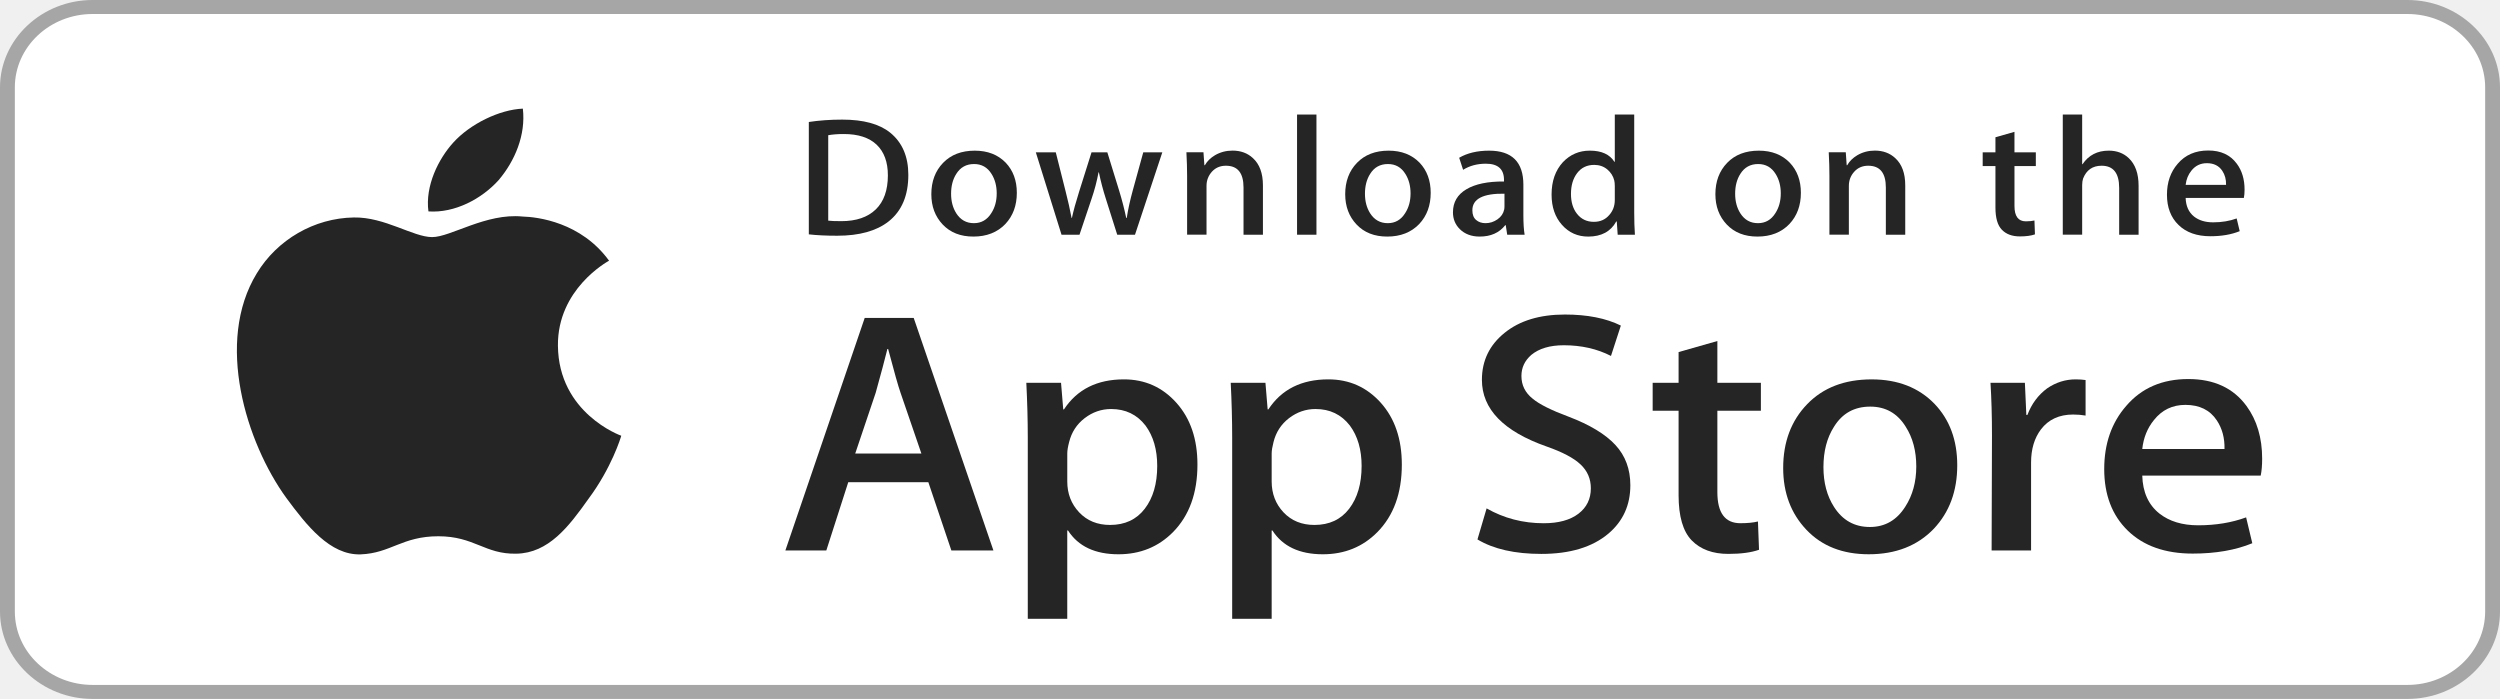
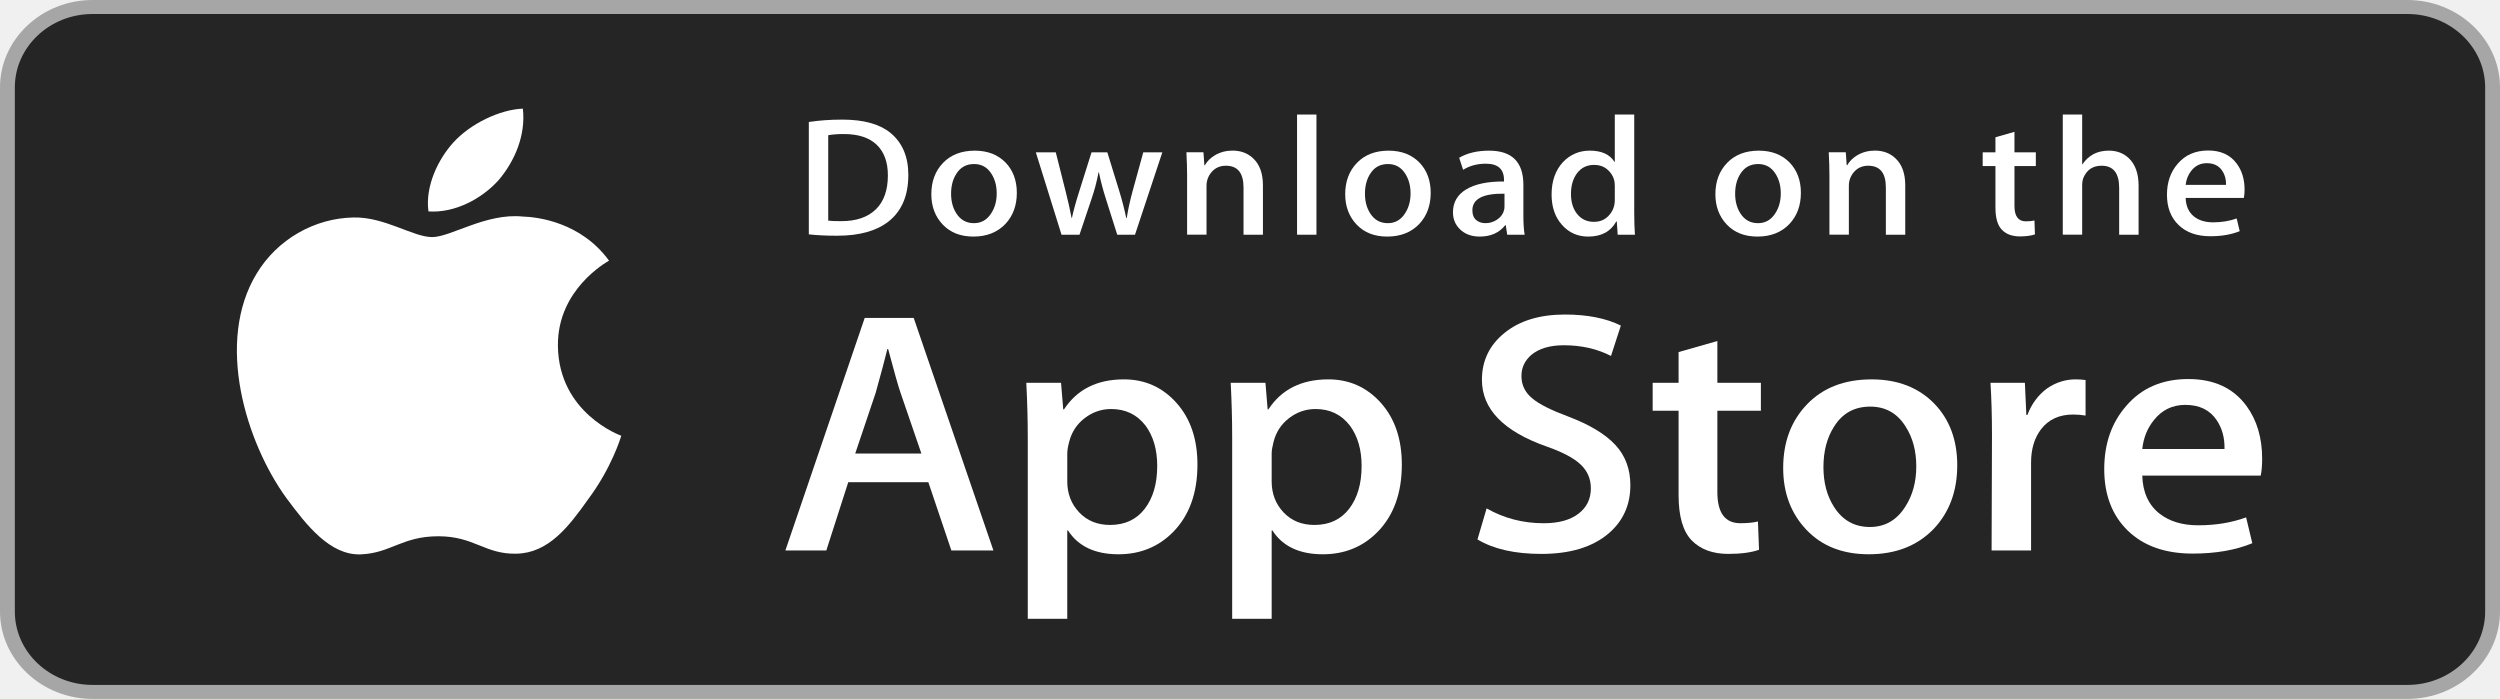
<svg xmlns="http://www.w3.org/2000/svg" width="186" height="52" viewBox="0 0 186 52" fill="none">
-   <path d="M184.967 46.003C184.967 48.775 182.599 51.019 179.67 51.019H6.337C3.409 51.019 1.033 48.775 1.033 46.003V6.004C1.033 3.234 3.409 0.981 6.337 0.981H179.669C182.599 0.981 184.965 3.234 184.965 6.004L184.967 46.003Z" fill="white" />
+   <path d="M184.967 46.003C184.967 48.775 182.599 51.019 179.67 51.019H6.337C3.409 51.019 1.033 48.775 1.033 46.003V6.004C1.033 3.234 3.409 0.981 6.337 0.981H179.669C182.599 0.981 184.965 3.234 184.965 6.004L184.967 46.003Z" fill="#252525" />
  <path d="M179.111 1.042C182.301 1.042 184.896 3.49 184.896 6.5V45.5C184.896 48.51 182.301 50.958 179.111 50.958H6.889C3.699 50.958 1.104 48.51 1.104 45.5V6.5C1.104 3.49 3.699 1.042 6.889 1.042H179.111ZM179.111 2.74817e-06H6.889C3.102 2.74817e-06 0 2.927 0 6.5V45.5C0 49.073 3.102 52 6.889 52H179.111C182.898 52 186 49.073 186 45.5V6.5C186 2.927 182.898 2.74817e-06 179.111 2.74817e-06Z" fill="#A6A6A6" />
-   <path d="M41.51 25.719C41.47 21.529 45.146 19.491 45.314 19.396C43.232 16.532 40.005 16.141 38.871 16.11C36.161 15.84 33.532 17.64 32.152 17.64C30.744 17.64 28.618 16.136 26.327 16.18C23.378 16.223 20.62 17.833 19.107 20.334C15.985 25.434 18.314 32.929 21.305 37.051C22.801 39.07 24.549 41.324 26.838 41.245C29.077 41.158 29.913 39.898 32.615 39.898C35.292 39.898 36.077 41.245 38.411 41.194C40.814 41.158 42.327 39.166 43.771 37.129C45.5 34.815 46.194 32.536 46.222 32.419C46.165 32.401 41.555 30.741 41.51 25.719Z" fill="#252525" />
-   <path d="M37.101 13.398C38.305 11.977 39.129 10.044 38.9 8.082C37.157 8.155 34.978 9.22 33.722 10.609C32.612 11.834 31.62 13.841 31.876 15.729C33.834 15.866 35.844 14.796 37.101 13.398Z" fill="#252525" />
-   <path d="M73.911 40.956H70.782L69.068 35.874H63.111L61.478 40.956H58.431L64.334 23.655H67.98L73.911 40.956ZM68.551 33.742L67.001 29.224C66.837 28.763 66.53 27.676 66.077 25.965H66.022C65.841 26.701 65.55 27.788 65.151 29.224L63.629 33.742H68.551V33.742Z" fill="#252525" />
-   <path d="M89.09 34.565C89.09 36.686 88.482 38.363 87.267 39.594C86.179 40.69 84.827 41.238 83.214 41.238C81.472 41.238 80.221 40.647 79.459 39.467H79.404V46.038H76.467V32.587C76.467 31.254 76.429 29.885 76.358 28.481H78.941L79.105 30.458H79.16C80.14 28.968 81.626 28.225 83.621 28.225C85.181 28.225 86.483 28.806 87.525 29.969C88.569 31.134 89.09 32.665 89.09 34.565ZM86.097 34.666C86.097 33.452 85.808 32.451 85.227 31.663C84.591 30.841 83.739 30.431 82.669 30.431C81.945 30.431 81.286 30.66 80.698 31.111C80.108 31.566 79.722 32.16 79.542 32.895C79.451 33.239 79.405 33.52 79.405 33.74V35.821C79.405 36.728 79.7 37.494 80.29 38.119C80.88 38.744 81.646 39.056 82.588 39.056C83.695 39.056 84.556 38.653 85.171 37.85C85.789 37.045 86.097 35.984 86.097 34.666Z" fill="#252525" />
-   <path d="M104.296 34.565C104.296 36.686 103.689 38.363 102.472 39.594C101.385 40.69 100.033 41.238 98.42 41.238C96.679 41.238 95.428 40.647 94.667 39.467H94.612V46.038H91.674V32.587C91.674 31.254 91.637 29.885 91.566 28.481H94.149L94.313 30.458H94.368C95.346 28.968 96.833 28.225 98.829 28.225C100.388 28.225 101.69 28.806 102.734 29.969C103.774 31.134 104.296 32.665 104.296 34.565ZM101.304 34.666C101.304 33.452 101.013 32.451 100.432 31.663C99.796 30.841 98.946 30.431 97.876 30.431C97.15 30.431 96.493 30.66 95.903 31.111C95.313 31.566 94.929 32.16 94.748 32.895C94.659 33.239 94.612 33.52 94.612 33.74V35.821C94.612 36.728 94.907 37.494 95.494 38.119C96.083 38.743 96.85 39.056 97.795 39.056C98.901 39.056 99.762 38.653 100.378 37.85C100.995 37.045 101.304 35.984 101.304 34.666Z" fill="#252525" />
-   <path d="M121.298 36.104C121.298 37.575 120.757 38.773 119.67 39.697C118.475 40.707 116.812 41.211 114.675 41.211C112.702 41.211 111.121 40.853 109.923 40.134L110.604 37.824C111.893 38.559 113.308 38.929 114.85 38.929C115.957 38.929 116.818 38.692 117.436 38.221C118.052 37.751 118.359 37.119 118.359 36.331C118.359 35.629 118.106 35.038 117.597 34.558C117.092 34.078 116.247 33.632 115.068 33.22C111.858 32.091 110.254 30.436 110.254 28.259C110.254 26.837 110.816 25.671 111.942 24.764C113.063 23.855 114.559 23.401 116.43 23.401C118.099 23.401 119.485 23.676 120.591 24.223L119.857 26.482C118.824 25.952 117.655 25.687 116.348 25.687C115.314 25.687 114.507 25.927 113.928 26.406C113.439 26.833 113.194 27.355 113.194 27.972C113.194 28.656 113.474 29.221 114.036 29.666C114.525 30.077 115.414 30.521 116.703 31.001C118.281 31.601 119.44 32.301 120.185 33.105C120.928 33.905 121.298 34.908 121.298 36.104Z" fill="#252525" />
-   <path d="M131.01 30.56H127.772V36.617C127.772 38.158 128.343 38.927 129.486 38.927C130.011 38.927 130.447 38.884 130.791 38.798L130.872 40.903C130.294 41.107 129.532 41.21 128.588 41.21C127.428 41.21 126.521 40.876 125.867 40.209C125.215 39.541 124.887 38.42 124.887 36.846V30.558H122.958V28.478H124.887V26.194L127.772 25.372V28.478H131.01V30.56Z" fill="#252525" />
-   <path d="M145.619 34.615C145.619 36.533 145.037 38.107 143.877 39.338C142.661 40.605 141.046 41.237 139.033 41.237C137.093 41.237 135.548 40.63 134.397 39.416C133.245 38.202 132.669 36.669 132.669 34.822C132.669 32.889 133.261 31.305 134.45 30.074C135.637 28.842 137.238 28.226 139.251 28.226C141.19 28.226 142.752 28.833 143.93 30.048C145.057 31.227 145.619 32.75 145.619 34.615ZM142.571 34.705C142.571 33.554 142.311 32.568 141.783 31.745C141.167 30.749 140.287 30.252 139.146 30.252C137.965 30.252 137.068 30.75 136.452 31.745C135.925 32.569 135.664 33.571 135.664 34.757C135.664 35.907 135.925 36.894 136.452 37.716C137.087 38.711 137.975 39.208 139.12 39.208C140.241 39.208 141.122 38.701 141.757 37.69C142.298 36.851 142.571 35.854 142.571 34.705Z" fill="#252525" />
-   <path d="M155.167 30.918C154.876 30.867 154.566 30.841 154.241 30.841C153.207 30.841 152.408 31.209 151.846 31.947C151.357 32.596 151.112 33.418 151.112 34.41V40.956H148.176L148.203 32.409C148.203 30.971 148.166 29.662 148.093 28.482H150.652L150.759 30.869H150.84C151.15 30.049 151.639 29.388 152.309 28.893C152.964 28.447 153.67 28.225 154.432 28.225C154.704 28.225 154.949 28.243 155.167 28.275V30.918Z" fill="#252525" />
-   <path d="M168.304 34.128C168.304 34.624 168.269 35.043 168.196 35.385H159.384C159.419 36.617 159.844 37.56 160.663 38.21C161.405 38.791 162.366 39.082 163.545 39.082C164.85 39.082 166.04 38.886 167.111 38.492L167.571 40.416C166.32 40.931 164.843 41.187 163.139 41.187C161.088 41.187 159.479 40.617 158.308 39.48C157.14 38.343 156.554 36.815 156.554 34.899C156.554 33.018 157.098 31.451 158.188 30.202C159.329 28.868 160.871 28.201 162.811 28.201C164.716 28.201 166.159 28.868 167.138 30.202C167.914 31.261 168.304 32.572 168.304 34.128ZM165.503 33.409C165.522 32.587 165.331 31.878 164.932 31.278C164.424 30.507 163.643 30.123 162.592 30.123C161.631 30.123 160.85 30.498 160.253 31.252C159.764 31.852 159.474 32.571 159.384 33.408H165.503V33.409Z" fill="#252525" />
-   <path d="M67.58 13.011C67.58 14.541 67.094 15.693 66.122 16.467C65.223 17.18 63.944 17.538 62.288 17.538C61.467 17.538 60.764 17.504 60.176 17.436V9.076C60.943 8.959 61.77 8.899 62.663 8.899C64.24 8.899 65.429 9.223 66.231 9.871C67.129 10.602 67.58 11.649 67.58 13.011ZM66.058 13.049C66.058 12.057 65.779 11.297 65.223 10.766C64.666 10.237 63.853 9.972 62.783 9.972C62.328 9.972 61.941 10.001 61.62 10.06V16.416C61.797 16.442 62.123 16.454 62.595 16.454C63.7 16.454 64.553 16.164 65.154 15.584C65.754 15.004 66.058 14.159 66.058 13.049Z" fill="#252525" />
-   <path d="M75.652 14.347C75.652 15.29 75.367 16.062 74.797 16.668C74.199 17.29 73.407 17.601 72.417 17.601C71.464 17.601 70.705 17.303 70.138 16.705C69.574 16.109 69.291 15.356 69.291 14.449C69.291 13.5 69.582 12.721 70.166 12.116C70.75 11.512 71.536 11.209 72.525 11.209C73.478 11.209 74.244 11.507 74.824 12.103C75.376 12.683 75.652 13.432 75.652 14.347ZM74.155 14.391C74.155 13.826 74.025 13.341 73.768 12.937C73.465 12.448 73.033 12.204 72.472 12.204C71.892 12.204 71.452 12.448 71.148 12.937C70.889 13.341 70.761 13.834 70.761 14.416C70.761 14.982 70.891 15.466 71.148 15.871C71.461 16.36 71.897 16.604 72.459 16.604C73.01 16.604 73.442 16.356 73.754 15.858C74.021 15.446 74.155 14.957 74.155 14.391Z" fill="#252525" />
-   <path d="M86.476 11.334L84.444 17.462H83.121L82.279 14.801C82.066 14.137 81.892 13.476 81.757 12.821H81.731C81.606 13.495 81.432 14.154 81.209 14.801L80.315 17.462H78.977L77.066 11.334H78.55L79.284 14.247C79.462 14.936 79.608 15.593 79.725 16.214H79.751C79.859 15.702 80.037 15.049 80.287 14.26L81.209 11.335H82.386L83.269 14.198C83.482 14.896 83.656 15.568 83.79 16.215H83.829C83.927 15.585 84.075 14.913 84.27 14.198L85.058 11.335H86.476V11.334Z" fill="#252525" />
-   <path d="M93.962 17.462H92.518V13.952C92.518 12.87 92.082 12.33 91.209 12.33C90.781 12.33 90.435 12.478 90.166 12.775C89.9 13.073 89.765 13.424 89.765 13.826V17.461H88.321V13.085C88.321 12.547 88.303 11.963 88.269 11.331H89.538L89.605 12.289H89.645C89.813 11.992 90.064 11.746 90.393 11.55C90.785 11.321 91.223 11.205 91.702 11.205C92.308 11.205 92.813 11.39 93.214 11.76C93.712 12.214 93.962 12.891 93.962 13.791V17.462V17.462Z" fill="#252525" />
-   <path d="M97.944 17.463H96.501V8.522H97.944V17.463Z" fill="#252525" />
-   <path d="M106.444 14.347C106.444 15.29 106.159 16.062 105.589 16.668C104.991 17.29 104.197 17.601 103.209 17.601C102.255 17.601 101.495 17.303 100.93 16.705C100.366 16.109 100.083 15.356 100.083 14.449C100.083 13.5 100.374 12.721 100.958 12.116C101.542 11.512 102.328 11.209 103.315 11.209C104.27 11.209 105.035 11.507 105.616 12.103C106.167 12.683 106.444 13.432 106.444 14.347ZM104.945 14.391C104.945 13.826 104.816 13.341 104.558 12.937C104.256 12.448 103.824 12.204 103.264 12.204C102.683 12.204 102.242 12.448 101.94 12.937C101.681 13.341 101.553 13.834 101.553 14.416C101.553 14.982 101.683 15.466 101.94 15.871C102.253 16.36 102.689 16.604 103.251 16.604C103.802 16.604 104.233 16.356 104.544 15.858C104.813 15.446 104.945 14.957 104.945 14.391Z" fill="#252525" />
-   <path d="M113.432 17.462H112.136L112.028 16.756H111.989C111.545 17.319 110.913 17.601 110.091 17.601C109.478 17.601 108.982 17.415 108.609 17.046C108.27 16.711 108.1 16.293 108.1 15.798C108.1 15.049 108.431 14.479 109.097 14.083C109.761 13.688 110.695 13.494 111.898 13.504V13.389C111.898 12.582 111.448 12.179 110.549 12.179C109.908 12.179 109.343 12.331 108.855 12.633L108.562 11.738C109.165 11.386 109.911 11.209 110.79 11.209C112.487 11.209 113.339 12.054 113.339 13.744V16.001C113.339 16.613 113.37 17.101 113.432 17.462ZM111.933 15.356V14.411C110.341 14.385 109.544 14.797 109.544 15.646C109.544 15.966 109.635 16.205 109.821 16.365C110.007 16.525 110.244 16.604 110.527 16.604C110.844 16.604 111.14 16.509 111.41 16.321C111.681 16.131 111.848 15.89 111.91 15.595C111.925 15.529 111.933 15.448 111.933 15.356Z" fill="#252525" />
-   <path d="M121.637 17.463H120.356L120.288 16.479H120.248C119.839 17.227 119.142 17.602 118.162 17.602C117.38 17.602 116.728 17.312 116.212 16.732C115.695 16.152 115.437 15.399 115.437 14.475C115.437 13.483 115.717 12.68 116.279 12.066C116.823 11.494 117.49 11.208 118.284 11.208C119.156 11.208 119.766 11.485 120.113 12.04H120.141V8.522H121.586V15.812C121.586 16.408 121.603 16.958 121.637 17.463ZM120.141 14.878V13.856C120.141 13.68 120.127 13.537 120.101 13.427C120.02 13.1 119.845 12.824 119.579 12.602C119.31 12.38 118.986 12.268 118.613 12.268C118.074 12.268 117.653 12.469 117.343 12.874C117.035 13.278 116.88 13.794 116.88 14.425C116.88 15.03 117.027 15.522 117.323 15.9C117.636 16.303 118.058 16.505 118.585 16.505C119.059 16.505 119.438 16.337 119.726 16C120.005 15.689 120.141 15.315 120.141 14.878Z" fill="#252525" />
-   <path d="M133.986 14.347C133.986 15.29 133.701 16.062 133.131 16.668C132.533 17.29 131.742 17.601 130.751 17.601C129.799 17.601 129.04 17.303 128.472 16.705C127.907 16.109 127.625 15.356 127.625 14.449C127.625 13.5 127.916 12.721 128.5 12.116C129.084 11.512 129.869 11.209 130.86 11.209C131.812 11.209 132.579 11.507 133.158 12.103C133.709 12.683 133.986 13.432 133.986 14.347ZM132.49 14.391C132.49 13.826 132.36 13.341 132.103 12.937C131.798 12.448 131.368 12.204 130.806 12.204C130.228 12.204 129.787 12.448 129.482 12.937C129.223 13.341 129.095 13.834 129.095 14.416C129.095 14.982 129.225 15.466 129.482 15.871C129.795 16.36 130.23 16.604 130.793 16.604C131.344 16.604 131.778 16.356 132.089 15.858C132.355 15.446 132.49 14.957 132.49 14.391Z" fill="#252525" />
-   <path d="M141.75 17.462H140.307V13.952C140.307 12.87 139.872 12.33 138.997 12.33C138.569 12.33 138.223 12.478 137.956 12.775C137.688 13.073 137.555 13.424 137.555 13.826V17.461H136.109V13.085C136.109 12.547 136.093 11.963 136.058 11.331H137.326L137.393 12.289H137.433C137.603 11.992 137.854 11.746 138.182 11.55C138.574 11.321 139.011 11.205 139.492 11.205C140.097 11.205 140.601 11.39 141.002 11.76C141.502 12.214 141.75 12.891 141.75 13.791V17.462V17.462Z" fill="#252525" />
-   <path d="M151.467 12.355H149.877V15.332C149.877 16.089 150.16 16.467 150.719 16.467C150.978 16.467 151.193 16.446 151.363 16.404L151.4 17.437C151.115 17.538 150.74 17.589 150.278 17.589C149.708 17.589 149.264 17.425 148.943 17.098C148.621 16.77 148.461 16.219 148.461 15.445V12.355H147.512V11.335H148.461V10.212L149.876 9.809V11.334H151.466V12.355H151.467Z" fill="#252525" />
-   <path d="M159.111 17.463H157.666V13.979C157.666 12.88 157.231 12.33 156.359 12.33C155.689 12.33 155.231 12.649 154.981 13.286C154.938 13.42 154.913 13.583 154.913 13.776V17.461H153.471V8.522H154.913V12.216H154.941C155.395 11.544 156.047 11.208 156.892 11.208C157.49 11.208 157.984 11.393 158.377 11.763C158.866 12.225 159.111 12.911 159.111 13.819V17.463V17.463Z" fill="#252525" />
-   <path d="M166.996 14.108C166.996 14.352 166.977 14.558 166.943 14.726H162.612C162.632 15.331 162.838 15.793 163.239 16.113C163.606 16.399 164.078 16.542 164.657 16.542C165.298 16.542 165.882 16.445 166.408 16.252L166.634 17.198C166.018 17.45 165.293 17.576 164.454 17.576C163.449 17.576 162.656 17.297 162.083 16.738C161.507 16.179 161.222 15.429 161.222 14.488C161.222 13.563 161.488 12.794 162.024 12.18C162.583 11.525 163.34 11.197 164.295 11.197C165.229 11.197 165.938 11.525 166.418 12.18C166.805 12.7 166.996 13.344 166.996 14.108ZM165.619 13.756C165.63 13.351 165.535 13.003 165.339 12.709C165.088 12.331 164.706 12.141 164.19 12.141C163.719 12.141 163.334 12.326 163.041 12.696C162.801 12.991 162.659 13.344 162.612 13.756H165.619Z" fill="#252525" />
+   <path d="M41.509 25.719C41.469 21.529 45.145 19.491 45.313 19.396C43.231 16.532 40.005 16.141 38.871 16.11C36.161 15.84 33.532 17.64 32.151 17.64C30.743 17.64 28.617 16.136 26.326 16.18C23.378 16.223 20.619 17.833 19.107 20.334C15.985 25.434 18.313 32.929 21.304 37.051C22.8 39.07 24.549 41.324 26.837 41.245C29.076 41.158 29.913 39.898 32.614 39.898C35.291 39.898 36.077 41.245 38.411 41.194C40.813 41.158 42.326 39.166 43.77 37.129C45.499 34.815 46.194 32.536 46.221 32.419C46.165 32.401 41.555 30.741 41.509 25.719Z" fill="white" />
+   <path d="M37.1 13.398C38.305 11.977 39.129 10.044 38.9 8.082C37.157 8.155 34.977 9.22 33.722 10.609C32.612 11.834 31.62 13.841 31.876 15.729C33.834 15.866 35.844 14.796 37.1 13.398Z" fill="white" />
+   <path d="M73.911 40.956H70.782L69.068 35.874H63.111L61.478 40.956H58.432L64.334 23.655H67.98L73.911 40.956ZM68.551 33.742L67.001 29.224C66.838 28.763 66.53 27.676 66.077 25.965H66.022C65.841 26.701 65.551 27.788 65.151 29.224L63.629 33.742H68.551V33.742Z" fill="white" />
+   <path d="M89.09 34.565C89.09 36.686 88.482 38.363 87.267 39.594C86.178 40.69 84.827 41.238 83.213 41.238C81.472 41.238 80.221 40.647 79.459 39.467H79.404V46.038H76.466V32.587C76.466 31.254 76.429 29.885 76.357 28.481H78.941L79.105 30.458H79.16C80.139 28.968 81.626 28.225 83.621 28.225C85.181 28.225 86.483 28.806 87.524 29.969C88.569 31.134 89.09 32.665 89.09 34.565ZM86.097 34.666C86.097 33.452 85.808 32.451 85.226 31.663C84.591 30.841 83.738 30.431 82.669 30.431C81.944 30.431 81.286 30.66 80.697 31.111C80.108 31.566 79.722 32.16 79.541 32.895C79.451 33.239 79.405 33.52 79.405 33.74V35.821C79.405 36.728 79.7 37.494 80.29 38.119C80.879 38.744 81.645 39.056 82.588 39.056C83.694 39.056 84.555 38.653 85.171 37.85C85.788 37.045 86.097 35.984 86.097 34.666Z" fill="white" />
+   <path d="M104.296 34.565C104.296 36.686 103.688 38.363 102.472 39.594C101.385 40.69 100.033 41.238 98.42 41.238C96.678 41.238 95.427 40.647 94.667 39.467H94.612V46.038H91.674V32.587C91.674 31.254 91.637 29.885 91.565 28.481H94.149L94.313 30.458H94.368C95.346 28.968 96.833 28.225 98.829 28.225C100.387 28.225 101.689 28.806 102.734 29.969C103.774 31.134 104.296 32.665 104.296 34.565ZM101.304 34.666C101.304 33.452 101.013 32.451 100.431 31.663C99.796 30.841 98.946 30.431 97.876 30.431C97.15 30.431 96.492 30.66 95.903 31.111C95.313 31.566 94.929 32.16 94.748 32.895C94.659 33.239 94.612 33.52 94.612 33.74V35.821C94.612 36.728 94.906 37.494 95.493 38.119C96.083 38.743 96.849 39.056 97.794 39.056C98.901 39.056 99.762 38.653 100.378 37.85C100.995 37.045 101.304 35.984 101.304 34.666Z" fill="white" />
+   <path d="M121.299 36.104C121.299 37.575 120.757 38.773 119.67 39.697C118.476 40.707 116.813 41.211 114.676 41.211C112.703 41.211 111.121 40.853 109.924 40.134L110.604 37.824C111.894 38.559 113.309 38.929 114.851 38.929C115.957 38.929 116.818 38.692 117.437 38.221C118.053 37.751 118.36 37.119 118.36 36.331C118.36 35.629 118.106 35.038 117.598 34.558C117.092 34.078 116.248 33.632 115.068 33.22C111.858 32.091 110.255 30.436 110.255 28.259C110.255 26.837 110.817 25.671 111.942 24.764C113.064 23.855 114.56 23.401 116.431 23.401C118.1 23.401 119.486 23.676 120.592 24.223L119.858 26.482C118.824 25.952 117.656 25.687 116.348 25.687C115.315 25.687 114.508 25.927 113.929 26.406C113.44 26.833 113.195 27.355 113.195 27.972C113.195 28.656 113.474 29.221 114.036 29.666C114.526 30.077 115.414 30.521 116.704 31.001C118.281 31.601 119.44 32.301 120.186 33.105C120.928 33.905 121.299 34.908 121.299 36.104Z" fill="white" />
+   <path d="M131.01 30.56H127.772V36.617C127.772 38.158 128.342 38.927 129.486 38.927C130.011 38.927 130.446 38.884 130.791 38.798L130.872 40.903C130.293 41.107 129.531 41.21 128.588 41.21C127.428 41.21 126.521 40.876 125.866 40.209C125.215 39.541 124.887 38.42 124.887 36.846V30.558H122.958V28.478H124.887V26.194L127.772 25.372V28.478H131.01V30.56Z" fill="white" />
+   <path d="M145.619 34.615C145.619 36.533 145.037 38.107 143.877 39.338C142.661 40.605 141.046 41.237 139.033 41.237C137.093 41.237 135.548 40.63 134.397 39.416C133.245 38.202 132.669 36.669 132.669 34.822C132.669 32.889 133.261 31.305 134.45 30.074C135.637 28.842 137.238 28.226 139.251 28.226C141.19 28.226 142.752 28.833 143.93 30.048C145.057 31.227 145.619 32.75 145.619 34.615ZM142.571 34.705C142.571 33.554 142.311 32.568 141.783 31.745C141.167 30.749 140.287 30.252 139.146 30.252C137.965 30.252 137.068 30.75 136.452 31.745C135.925 32.569 135.664 33.571 135.664 34.757C135.664 35.907 135.925 36.894 136.452 37.716C137.087 38.711 137.975 39.208 139.12 39.208C140.241 39.208 141.122 38.701 141.757 37.69C142.298 36.851 142.571 35.854 142.571 34.705Z" fill="white" />
+   <path d="M155.166 30.918C154.876 30.867 154.566 30.841 154.24 30.841C153.207 30.841 152.408 31.209 151.846 31.947C151.357 32.596 151.112 33.418 151.112 34.41V40.956H148.175L148.203 32.409C148.203 30.971 148.166 29.662 148.093 28.482H150.651L150.759 30.869H150.84C151.15 30.049 151.639 29.388 152.309 28.893C152.963 28.447 153.67 28.225 154.432 28.225C154.703 28.225 154.949 28.243 155.166 28.275V30.918Z" fill="white" />
+   <path d="M168.304 34.128C168.304 34.624 168.27 35.043 168.197 35.385H159.385C159.419 36.617 159.845 37.56 160.663 38.21C161.406 38.791 162.366 39.082 163.546 39.082C164.85 39.082 166.041 38.886 167.111 38.492L167.571 40.416C166.32 40.931 164.843 41.187 163.139 41.187C161.089 41.187 159.48 40.617 158.309 39.48C157.14 38.343 156.555 36.815 156.555 34.899C156.555 33.018 157.099 31.451 158.189 30.202C159.33 28.868 160.871 28.201 162.811 28.201C164.717 28.201 166.159 28.868 167.139 30.202C167.914 31.261 168.304 32.572 168.304 34.128ZM165.503 33.409C165.523 32.587 165.331 31.878 164.933 31.278C164.425 30.507 163.643 30.123 162.592 30.123C161.632 30.123 160.851 30.498 160.254 31.252C159.765 31.852 159.474 32.571 159.385 33.408H165.503V33.409Z" fill="white" />
+   <path d="M67.58 13.011C67.58 14.541 67.094 15.693 66.122 16.467C65.223 17.18 63.944 17.538 62.288 17.538C61.467 17.538 60.764 17.504 60.176 17.436V9.076C60.943 8.959 61.77 8.899 62.663 8.899C64.24 8.899 65.429 9.223 66.231 9.871C67.129 10.602 67.58 11.649 67.58 13.011ZM66.058 13.049C66.058 12.057 65.779 11.297 65.223 10.766C64.666 10.237 63.853 9.972 62.782 9.972C62.328 9.972 61.941 10.001 61.62 10.06V16.416C61.797 16.442 62.123 16.454 62.595 16.454C63.7 16.454 64.553 16.164 65.154 15.584C65.754 15.004 66.058 14.159 66.058 13.049Z" fill="white" />
+   <path d="M75.652 14.347C75.652 15.29 75.367 16.062 74.797 16.668C74.199 17.29 73.406 17.601 72.417 17.601C71.464 17.601 70.705 17.303 70.138 16.705C69.573 16.109 69.291 15.356 69.291 14.449C69.291 13.5 69.582 12.721 70.166 12.116C70.75 11.512 71.535 11.209 72.525 11.209C73.478 11.209 74.244 11.507 74.824 12.103C75.375 12.683 75.652 13.432 75.652 14.347ZM74.155 14.391C74.155 13.826 74.025 13.341 73.767 12.937C73.464 12.448 73.033 12.204 72.472 12.204C71.892 12.204 71.451 12.448 71.148 12.937C70.889 13.341 70.761 13.834 70.761 14.416C70.761 14.982 70.891 15.466 71.148 15.871C71.461 16.36 71.896 16.604 72.459 16.604C73.01 16.604 73.442 16.356 73.754 15.858C74.021 15.446 74.155 14.957 74.155 14.391Z" fill="white" />
+   <path d="M86.477 11.334L84.444 17.462H83.122L82.28 14.801C82.066 14.137 81.893 13.476 81.758 12.821H81.732C81.606 13.495 81.433 14.154 81.209 14.801L80.315 17.462H78.977L77.066 11.334H78.55L79.285 14.247C79.462 14.936 79.608 15.593 79.725 16.214H79.752C79.859 15.702 80.037 15.049 80.288 14.26L81.209 11.335H82.386L83.269 14.198C83.483 14.896 83.656 15.568 83.79 16.215H83.83C83.928 15.585 84.075 14.913 84.271 14.198L85.059 11.335H86.477V11.334Z" fill="white" />
+   <path d="M93.962 17.462H92.518V13.952C92.518 12.87 92.082 12.33 91.209 12.33C90.78 12.33 90.434 12.478 90.166 12.775C89.9 13.073 89.765 13.424 89.765 13.826V17.461H88.321V13.085C88.321 12.547 88.303 11.963 88.269 11.331H89.537L89.605 12.289H89.645C89.813 11.992 90.064 11.746 90.393 11.55C90.784 11.321 91.222 11.205 91.702 11.205C92.308 11.205 92.812 11.39 93.213 11.76C93.712 12.214 93.962 12.891 93.962 13.791V17.462V17.462Z" fill="white" />
+   <path d="M97.944 17.463H96.501V8.522H97.944V17.463Z" fill="white" />
+   <path d="M106.444 14.347C106.444 15.29 106.159 16.062 105.589 16.668C104.991 17.29 104.197 17.601 103.209 17.601C102.254 17.601 101.495 17.303 100.93 16.705C100.365 16.109 100.083 15.356 100.083 14.449C100.083 13.5 100.374 12.721 100.958 12.116C101.542 11.512 102.327 11.209 103.315 11.209C104.27 11.209 105.035 11.507 105.616 12.103C106.167 12.683 106.444 13.432 106.444 14.347ZM104.945 14.391C104.945 13.826 104.816 13.341 104.558 12.937C104.256 12.448 103.824 12.204 103.264 12.204C102.683 12.204 102.242 12.448 101.94 12.937C101.681 13.341 101.553 13.834 101.553 14.416C101.553 14.982 101.683 15.466 101.94 15.871C102.253 16.36 102.688 16.604 103.251 16.604C103.802 16.604 104.233 16.356 104.544 15.858C104.813 15.446 104.945 14.957 104.945 14.391Z" fill="white" />
+   <path d="M113.433 17.462H112.136L112.029 16.756H111.989C111.545 17.319 110.913 17.601 110.091 17.601C109.478 17.601 108.982 17.415 108.609 17.046C108.27 16.711 108.101 16.293 108.101 15.798C108.101 15.049 108.431 14.479 109.097 14.083C109.761 13.688 110.695 13.494 111.898 13.504V13.389C111.898 12.582 111.449 12.179 110.549 12.179C109.908 12.179 109.343 12.331 108.856 12.633L108.562 11.738C109.166 11.386 109.911 11.209 110.79 11.209C112.487 11.209 113.339 12.054 113.339 13.744V16.001C113.339 16.613 113.371 17.101 113.433 17.462ZM111.934 15.356V14.411C110.341 14.385 109.545 14.797 109.545 15.646C109.545 15.966 109.635 16.205 109.821 16.365C110.007 16.525 110.244 16.604 110.527 16.604C110.844 16.604 111.14 16.509 111.41 16.321C111.681 16.131 111.848 15.89 111.91 15.595C111.925 15.529 111.934 15.448 111.934 15.356Z" fill="white" />
+   <path d="M121.637 17.463H120.356L120.289 16.479H120.249C119.839 17.227 119.142 17.602 118.163 17.602C117.38 17.602 116.728 17.312 116.212 16.732C115.695 16.152 115.438 15.399 115.438 14.475C115.438 13.483 115.717 12.68 116.279 12.066C116.824 11.494 117.49 11.208 118.284 11.208C119.156 11.208 119.766 11.485 120.114 12.04H120.141V8.522H121.587V15.812C121.587 16.408 121.603 16.958 121.637 17.463ZM120.141 14.878V13.856C120.141 13.68 120.127 13.537 120.101 13.427C120.02 13.1 119.845 12.824 119.579 12.602C119.31 12.38 118.987 12.268 118.613 12.268C118.075 12.268 117.653 12.469 117.343 12.874C117.036 13.278 116.88 13.794 116.88 14.425C116.88 15.03 117.027 15.522 117.324 15.9C117.636 16.303 118.058 16.505 118.586 16.505C119.06 16.505 119.439 16.337 119.727 16C120.005 15.689 120.141 15.315 120.141 14.878Z" fill="white" />
+   <path d="M133.986 14.347C133.986 15.29 133.701 16.062 133.131 16.668C132.533 17.29 131.742 17.601 130.751 17.601C129.799 17.601 129.04 17.303 128.472 16.705C127.907 16.109 127.625 15.356 127.625 14.449C127.625 13.5 127.916 12.721 128.5 12.116C129.084 11.512 129.869 11.209 130.86 11.209C131.812 11.209 132.579 11.507 133.158 12.103C133.709 12.683 133.986 13.432 133.986 14.347ZM132.49 14.391C132.49 13.826 132.36 13.341 132.103 12.937C131.798 12.448 131.368 12.204 130.806 12.204C130.228 12.204 129.787 12.448 129.482 12.937C129.223 13.341 129.095 13.834 129.095 14.416C129.095 14.982 129.225 15.466 129.482 15.871C129.795 16.36 130.23 16.604 130.793 16.604C131.344 16.604 131.778 16.356 132.089 15.858C132.355 15.446 132.49 14.957 132.49 14.391Z" fill="white" />
+   <path d="M141.75 17.462H140.308V13.952C140.308 12.87 139.872 12.33 138.997 12.33C138.569 12.33 138.223 12.478 137.956 12.775C137.689 13.073 137.555 13.424 137.555 13.826V17.461H136.11V13.085C136.11 12.547 136.093 11.963 136.059 11.331H137.326L137.394 12.289H137.434C137.603 11.992 137.854 11.746 138.182 11.55C138.574 11.321 139.011 11.205 139.492 11.205C140.097 11.205 140.601 11.39 141.002 11.76C141.502 12.214 141.75 12.891 141.75 13.791V17.462V17.462Z" fill="white" />
+   <path d="M151.467 12.355H149.877V15.332C149.877 16.089 150.16 16.467 150.719 16.467C150.978 16.467 151.193 16.446 151.363 16.404L151.4 17.437C151.115 17.538 150.74 17.589 150.278 17.589C149.708 17.589 149.264 17.425 148.943 17.098C148.621 16.77 148.461 16.219 148.461 15.445V12.355H147.512V11.335H148.461V10.212L149.876 9.809V11.334H151.466V12.355H151.467Z" fill="white" />
+   <path d="M159.111 17.463H157.666V13.979C157.666 12.88 157.231 12.33 156.359 12.33C155.689 12.33 155.232 12.649 154.981 13.286C154.938 13.42 154.913 13.583 154.913 13.776V17.461H153.471V8.522H154.913V12.216H154.941C155.395 11.544 156.047 11.208 156.892 11.208C157.49 11.208 157.984 11.393 158.377 11.763C158.866 12.225 159.111 12.911 159.111 13.819V17.463V17.463Z" fill="white" />
+   <path d="M166.996 14.108C166.996 14.352 166.977 14.558 166.942 14.726H162.612C162.631 15.331 162.838 15.793 163.239 16.113C163.605 16.399 164.078 16.542 164.656 16.542C165.297 16.542 165.881 16.445 166.408 16.252L166.634 17.198C166.018 17.45 165.293 17.576 164.454 17.576C163.448 17.576 162.656 17.297 162.083 16.738C161.507 16.179 161.222 15.429 161.222 14.488C161.222 13.563 161.488 12.794 162.024 12.18C162.583 11.525 163.339 11.197 164.294 11.197C165.228 11.197 165.938 11.525 166.417 12.18C166.804 12.7 166.996 13.344 166.996 14.108ZM165.618 13.756C165.629 13.351 165.534 13.003 165.338 12.709C165.088 12.331 164.706 12.141 164.189 12.141C163.718 12.141 163.334 12.326 163.04 12.696C162.801 12.991 162.659 13.344 162.612 13.756H165.618Z" fill="white" />
</svg>
